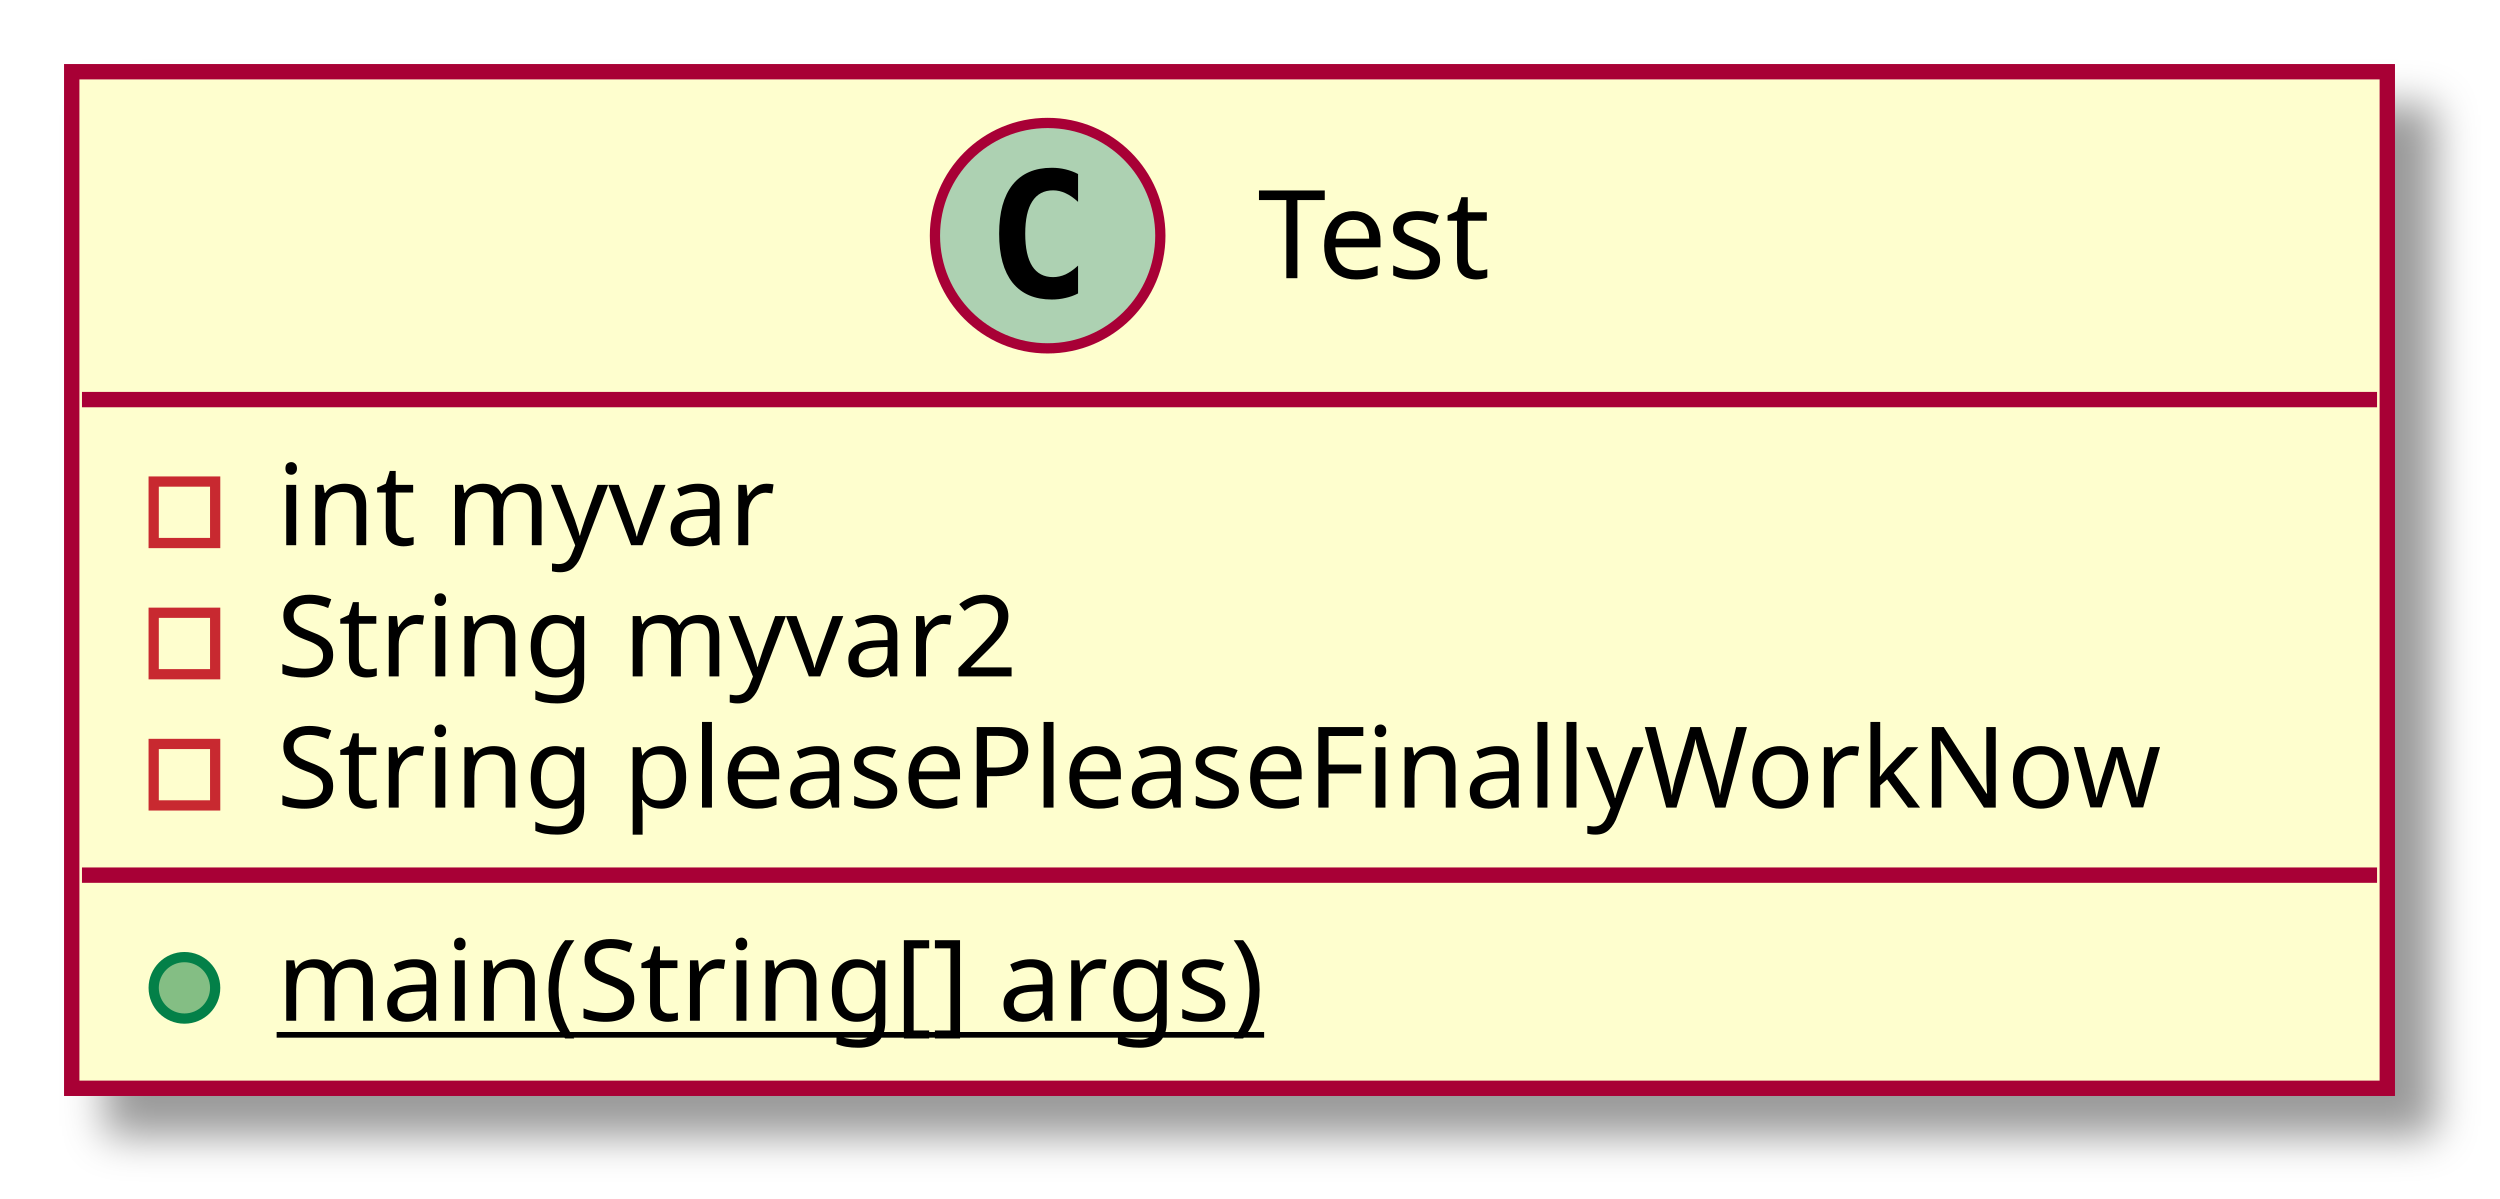
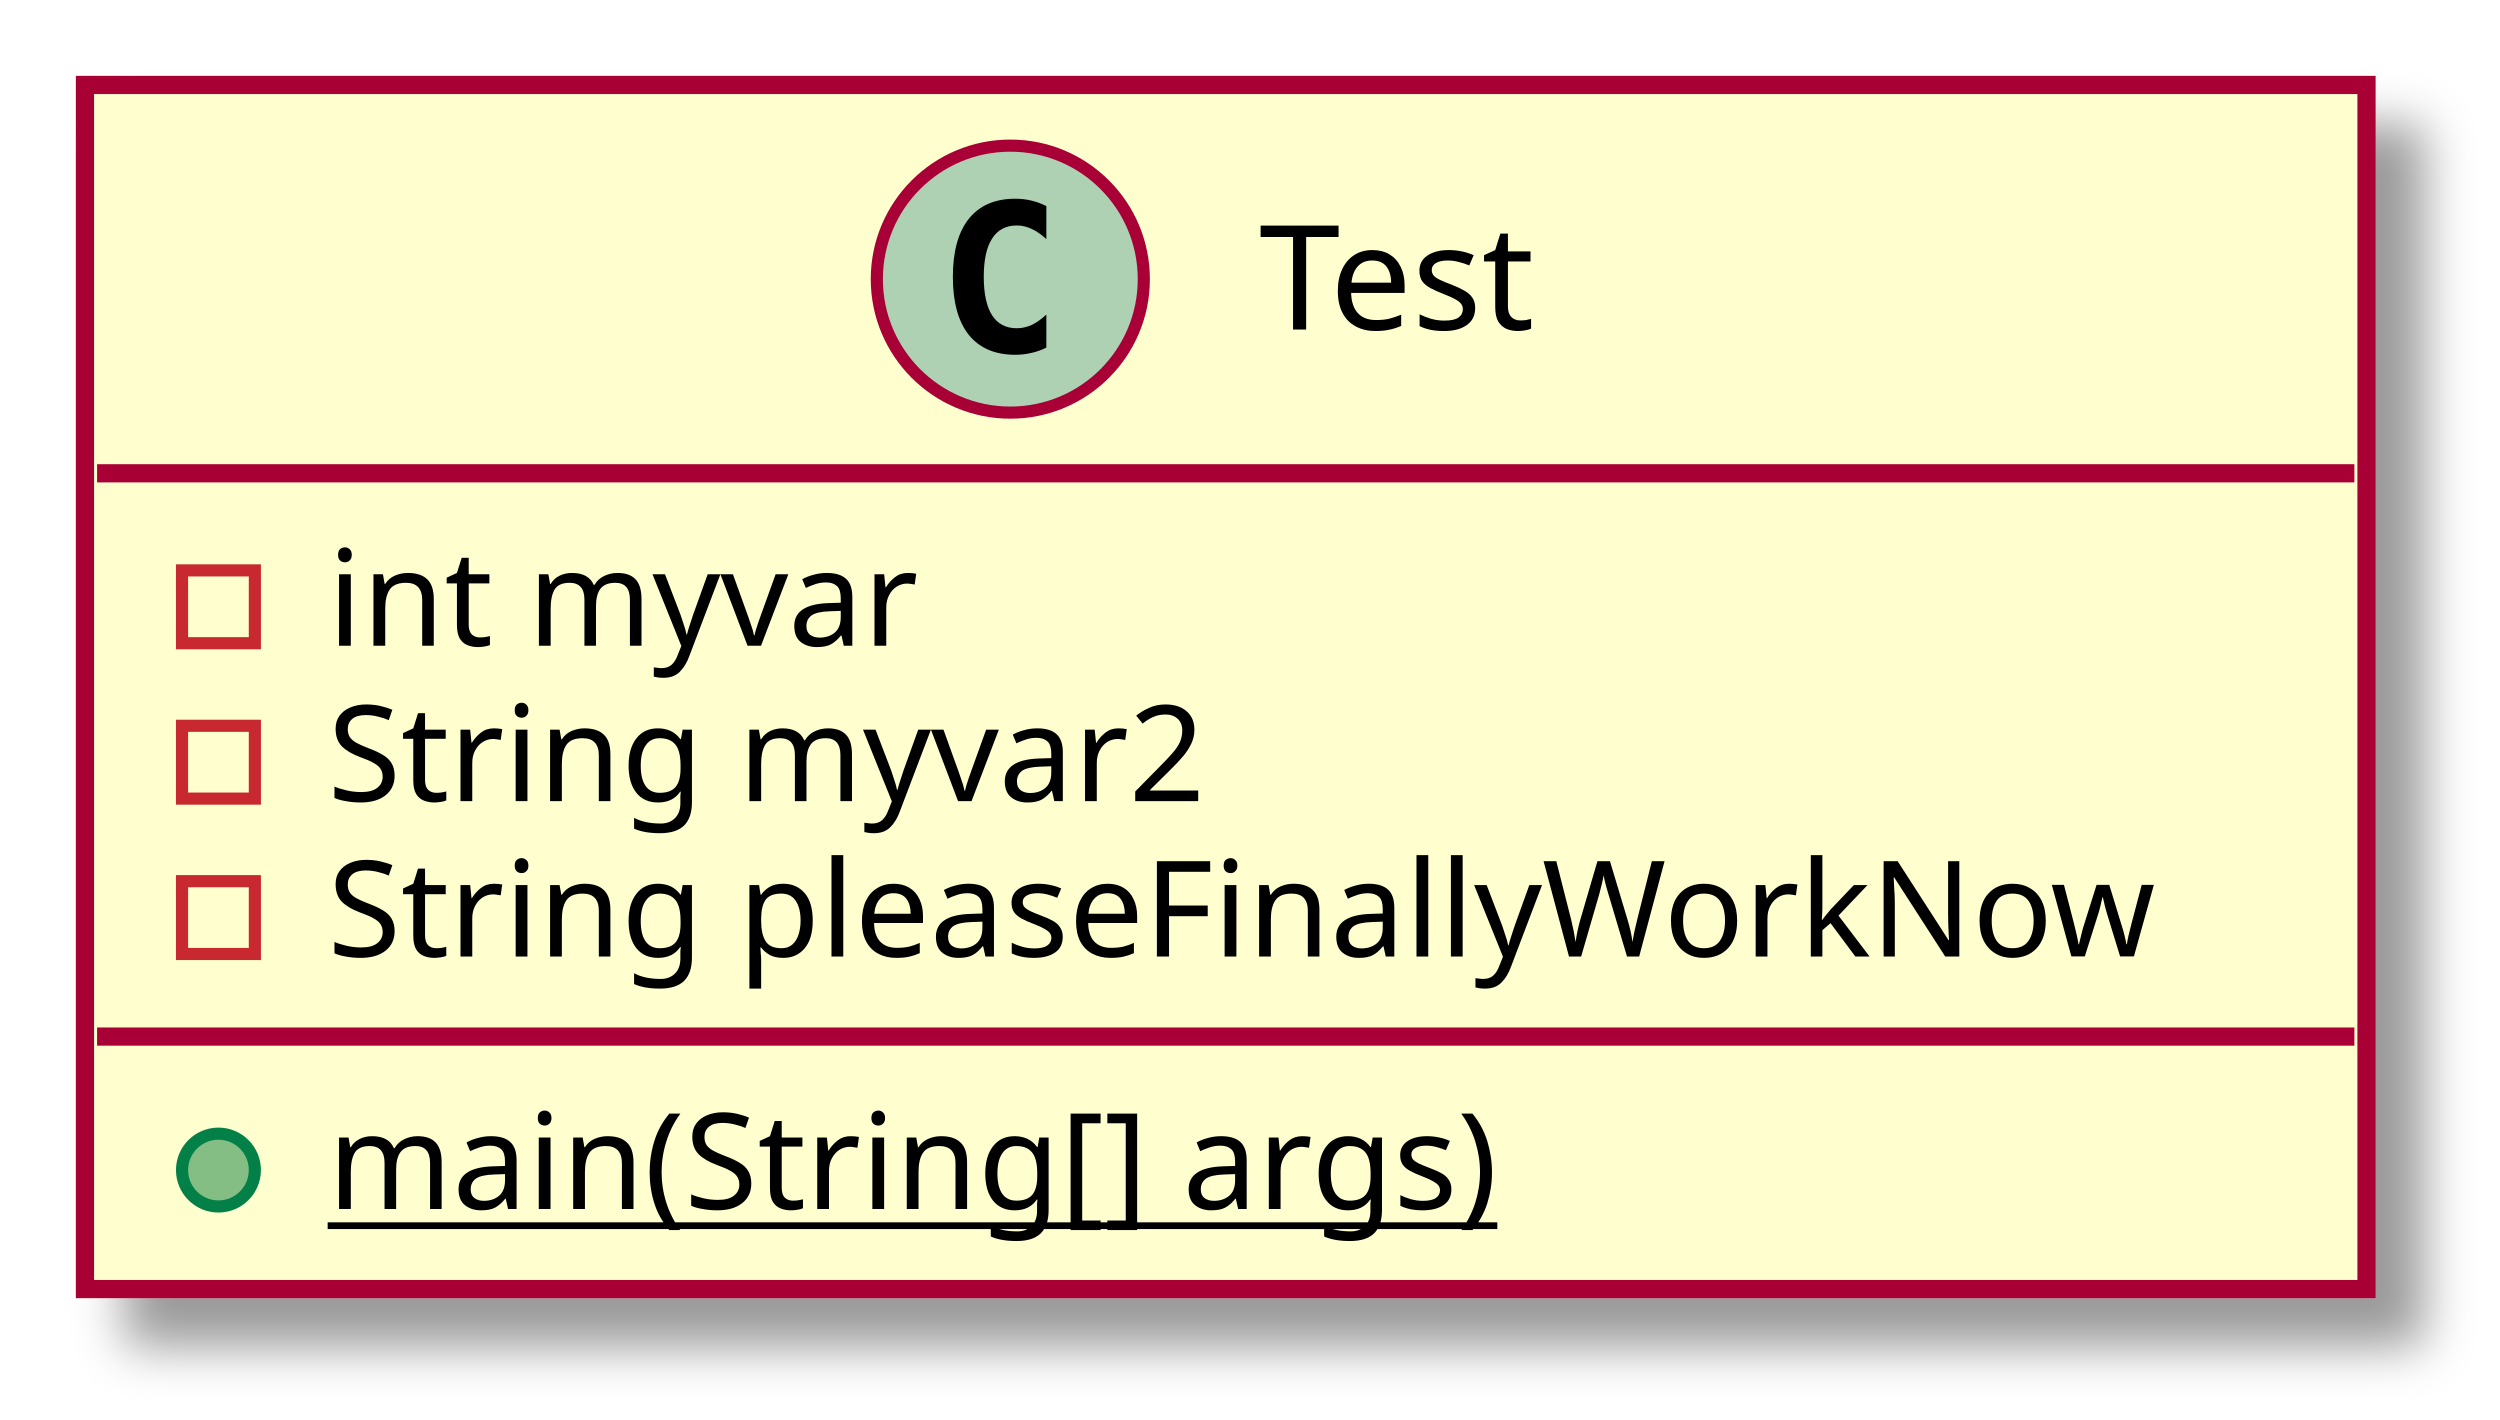
- <svg xmlns="http://www.w3.org/2000/svg" contentScriptType="application/ecmascript" contentStyleType="text/css" height="117px" preserveAspectRatio="none" style="width:244px;height:117px;" version="1.1" viewBox="0 0 244 117" width="244px" zoomAndPan="magnify">
+ <svg xmlns="http://www.w3.org/2000/svg" contentScriptType="application/ecmascript" contentStyleType="text/css" height="117px" preserveAspectRatio="none" style="width:206px;height:117px;" version="1.1" viewBox="0 0 206 117" width="206px" zoomAndPan="magnify">
  <defs>
-     <filter height="300%" id="f16f4qb0c9gn11" width="300%" x="-1" y="-1">
+     <filter height="300%" id="f1nfbe64h267a7" width="300%" x="-1" y="-1">
      <feGaussianBlur result="blurOut" stdDeviation="2.0" />
      <feColorMatrix in="blurOut" result="blurOut2" type="matrix" values="0 0 0 0 0 0 0 0 0 0 0 0 0 0 0 0 0 0 .4 0" />
      <feOffset dx="4.0" dy="4.0" in="blurOut2" result="blurOut3" />
      <feBlend in="SourceGraphic" in2="blurOut3" mode="normal" />
    </filter>
  </defs>
  <g>
-     <rect fill="#FEFECE" filter="url(#f16f4qb0c9gn11)" height="99.219" id="Test" style="stroke: #A80036; stroke-width: 1.5;" width="226" x="7" y="7" />
-     <ellipse cx="102.25" cy="23" fill="#ADD1B2" rx="11" ry="11" style="stroke: #A80036; stroke-width: 1.0;" />
-     <path d="M105.219,28.641 Q104.641,28.938 104,29.078 Q103.359,29.234 102.656,29.234 Q100.156,29.234 98.828,27.594 Q97.516,25.938 97.516,22.812 Q97.516,19.688 98.828,18.031 Q100.156,16.375 102.656,16.375 Q103.359,16.375 104,16.531 Q104.656,16.688 105.219,16.984 L105.219,19.703 Q104.594,19.125 104,18.859 Q103.406,18.578 102.781,18.578 Q101.438,18.578 100.75,19.656 Q100.062,20.719 100.062,22.812 Q100.062,24.906 100.75,25.984 Q101.438,27.047 102.781,27.047 Q103.406,27.047 104,26.781 Q104.594,26.5 105.219,25.922 L105.219,28.641 Z " />
-     <text fill="#000000" font-family="sans-serif" font-size="12" lengthAdjust="spacingAndGlyphs" textLength="27" x="122.75" y="27.154">Test</text>
-     <line style="stroke: #A80036; stroke-width: 1.5;" x1="8" x2="232" y1="39" y2="39" />
+     <rect fill="#FEFECE" filter="url(#f1nfbe64h267a7)" height="99.219" id="Test" style="stroke: #A80036; stroke-width: 1.5;" width="188" x="7" y="7" />
+     <ellipse cx="83.25" cy="23" fill="#ADD1B2" rx="11" ry="11" style="stroke: #A80036; stroke-width: 1.0;" />
+     <path d="M86.219,28.641 Q85.641,28.938 85,29.078 Q84.359,29.234 83.656,29.234 Q81.156,29.234 79.828,27.594 Q78.516,25.938 78.516,22.812 Q78.516,19.688 79.828,18.031 Q81.156,16.375 83.656,16.375 Q84.359,16.375 85,16.531 Q85.656,16.688 86.219,16.984 L86.219,19.703 Q85.594,19.125 85,18.859 Q84.406,18.578 83.781,18.578 Q82.438,18.578 81.75,19.656 Q81.062,20.719 81.062,22.812 Q81.062,24.906 81.75,25.984 Q82.438,27.047 83.781,27.047 Q84.406,27.047 85,26.781 Q85.594,26.5 86.219,25.922 L86.219,28.641 Z " />
+     <text fill="#000000" font-family="sans-serif" font-size="12" lengthAdjust="spacingAndGlyphs" textLength="27" x="103.75" y="27.154">Test</text>
+     <line style="stroke: #A80036; stroke-width: 1.5;" x1="8" x2="194" y1="39" y2="39" />
    <rect fill="none" height="6" style="stroke: #C82930; stroke-width: 1.0;" width="6" x="15" y="47" />
    <text fill="#000000" font-family="sans-serif" font-size="11" lengthAdjust="spacingAndGlyphs" textLength="53" x="27" y="53.21">int myvar</text>
    <rect fill="none" height="6" style="stroke: #C82930; stroke-width: 1.0;" width="6" x="15" y="59.805" />
    <text fill="#000000" font-family="sans-serif" font-size="11" lengthAdjust="spacingAndGlyphs" textLength="80" x="27" y="66.015">String myvar2</text>
    <rect fill="none" height="6" style="stroke: #C82930; stroke-width: 1.0;" width="6" x="15" y="72.609" />
-     <text fill="#000000" font-family="sans-serif" font-size="11" lengthAdjust="spacingAndGlyphs" textLength="200" x="27" y="78.82">String pleasePleaseFinallyWorkNow</text>
-     <line style="stroke: #A80036; stroke-width: 1.5;" x1="8" x2="232" y1="85.414" y2="85.414" />
+     <text fill="#000000" font-family="sans-serif" font-size="11" lengthAdjust="spacingAndGlyphs" textLength="162" x="27" y="78.82">String pleaseFinallyWorkNow</text>
+     <line style="stroke: #A80036; stroke-width: 1.5;" x1="8" x2="194" y1="85.414" y2="85.414" />
    <ellipse cx="18" cy="96.414" fill="#84BE84" rx="3" ry="3" style="stroke: #038048; stroke-width: 1.0;" />
    <text fill="#000000" font-family="sans-serif" font-size="11" lengthAdjust="spacingAndGlyphs" text-decoration="underline" textLength="108" x="27" y="99.624">main(String[] args)</text>
  </g>
</svg>
